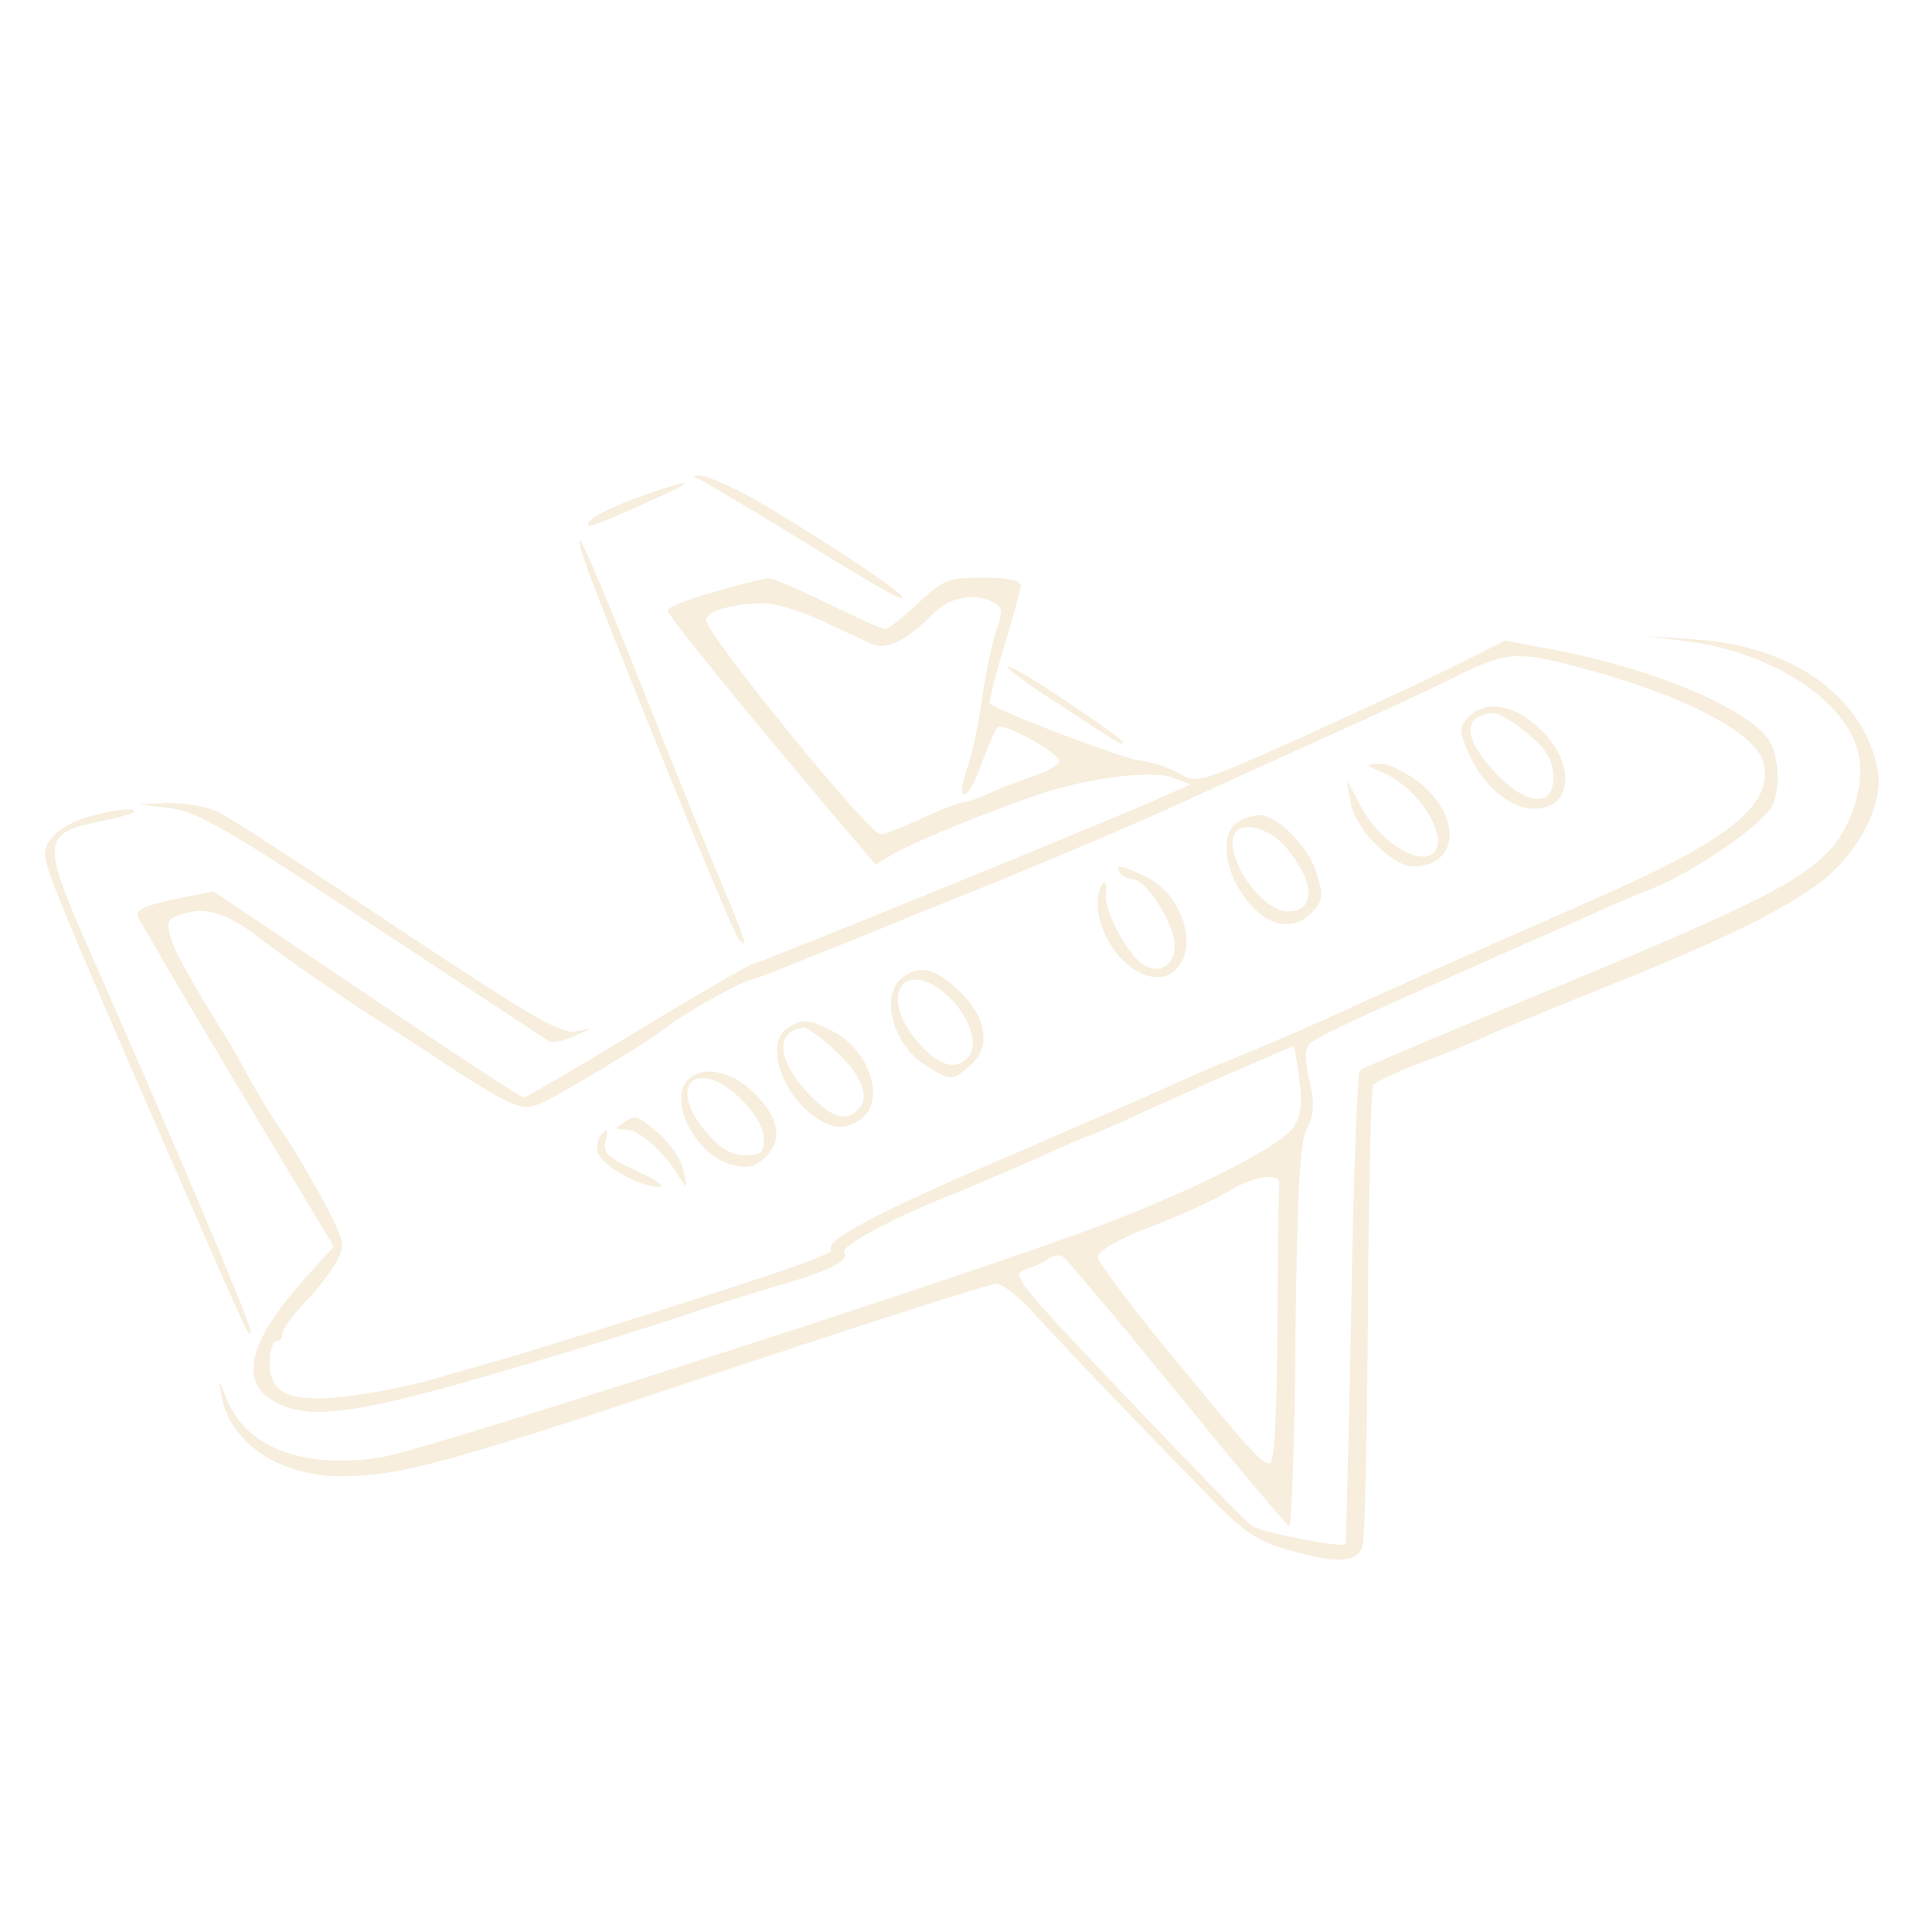
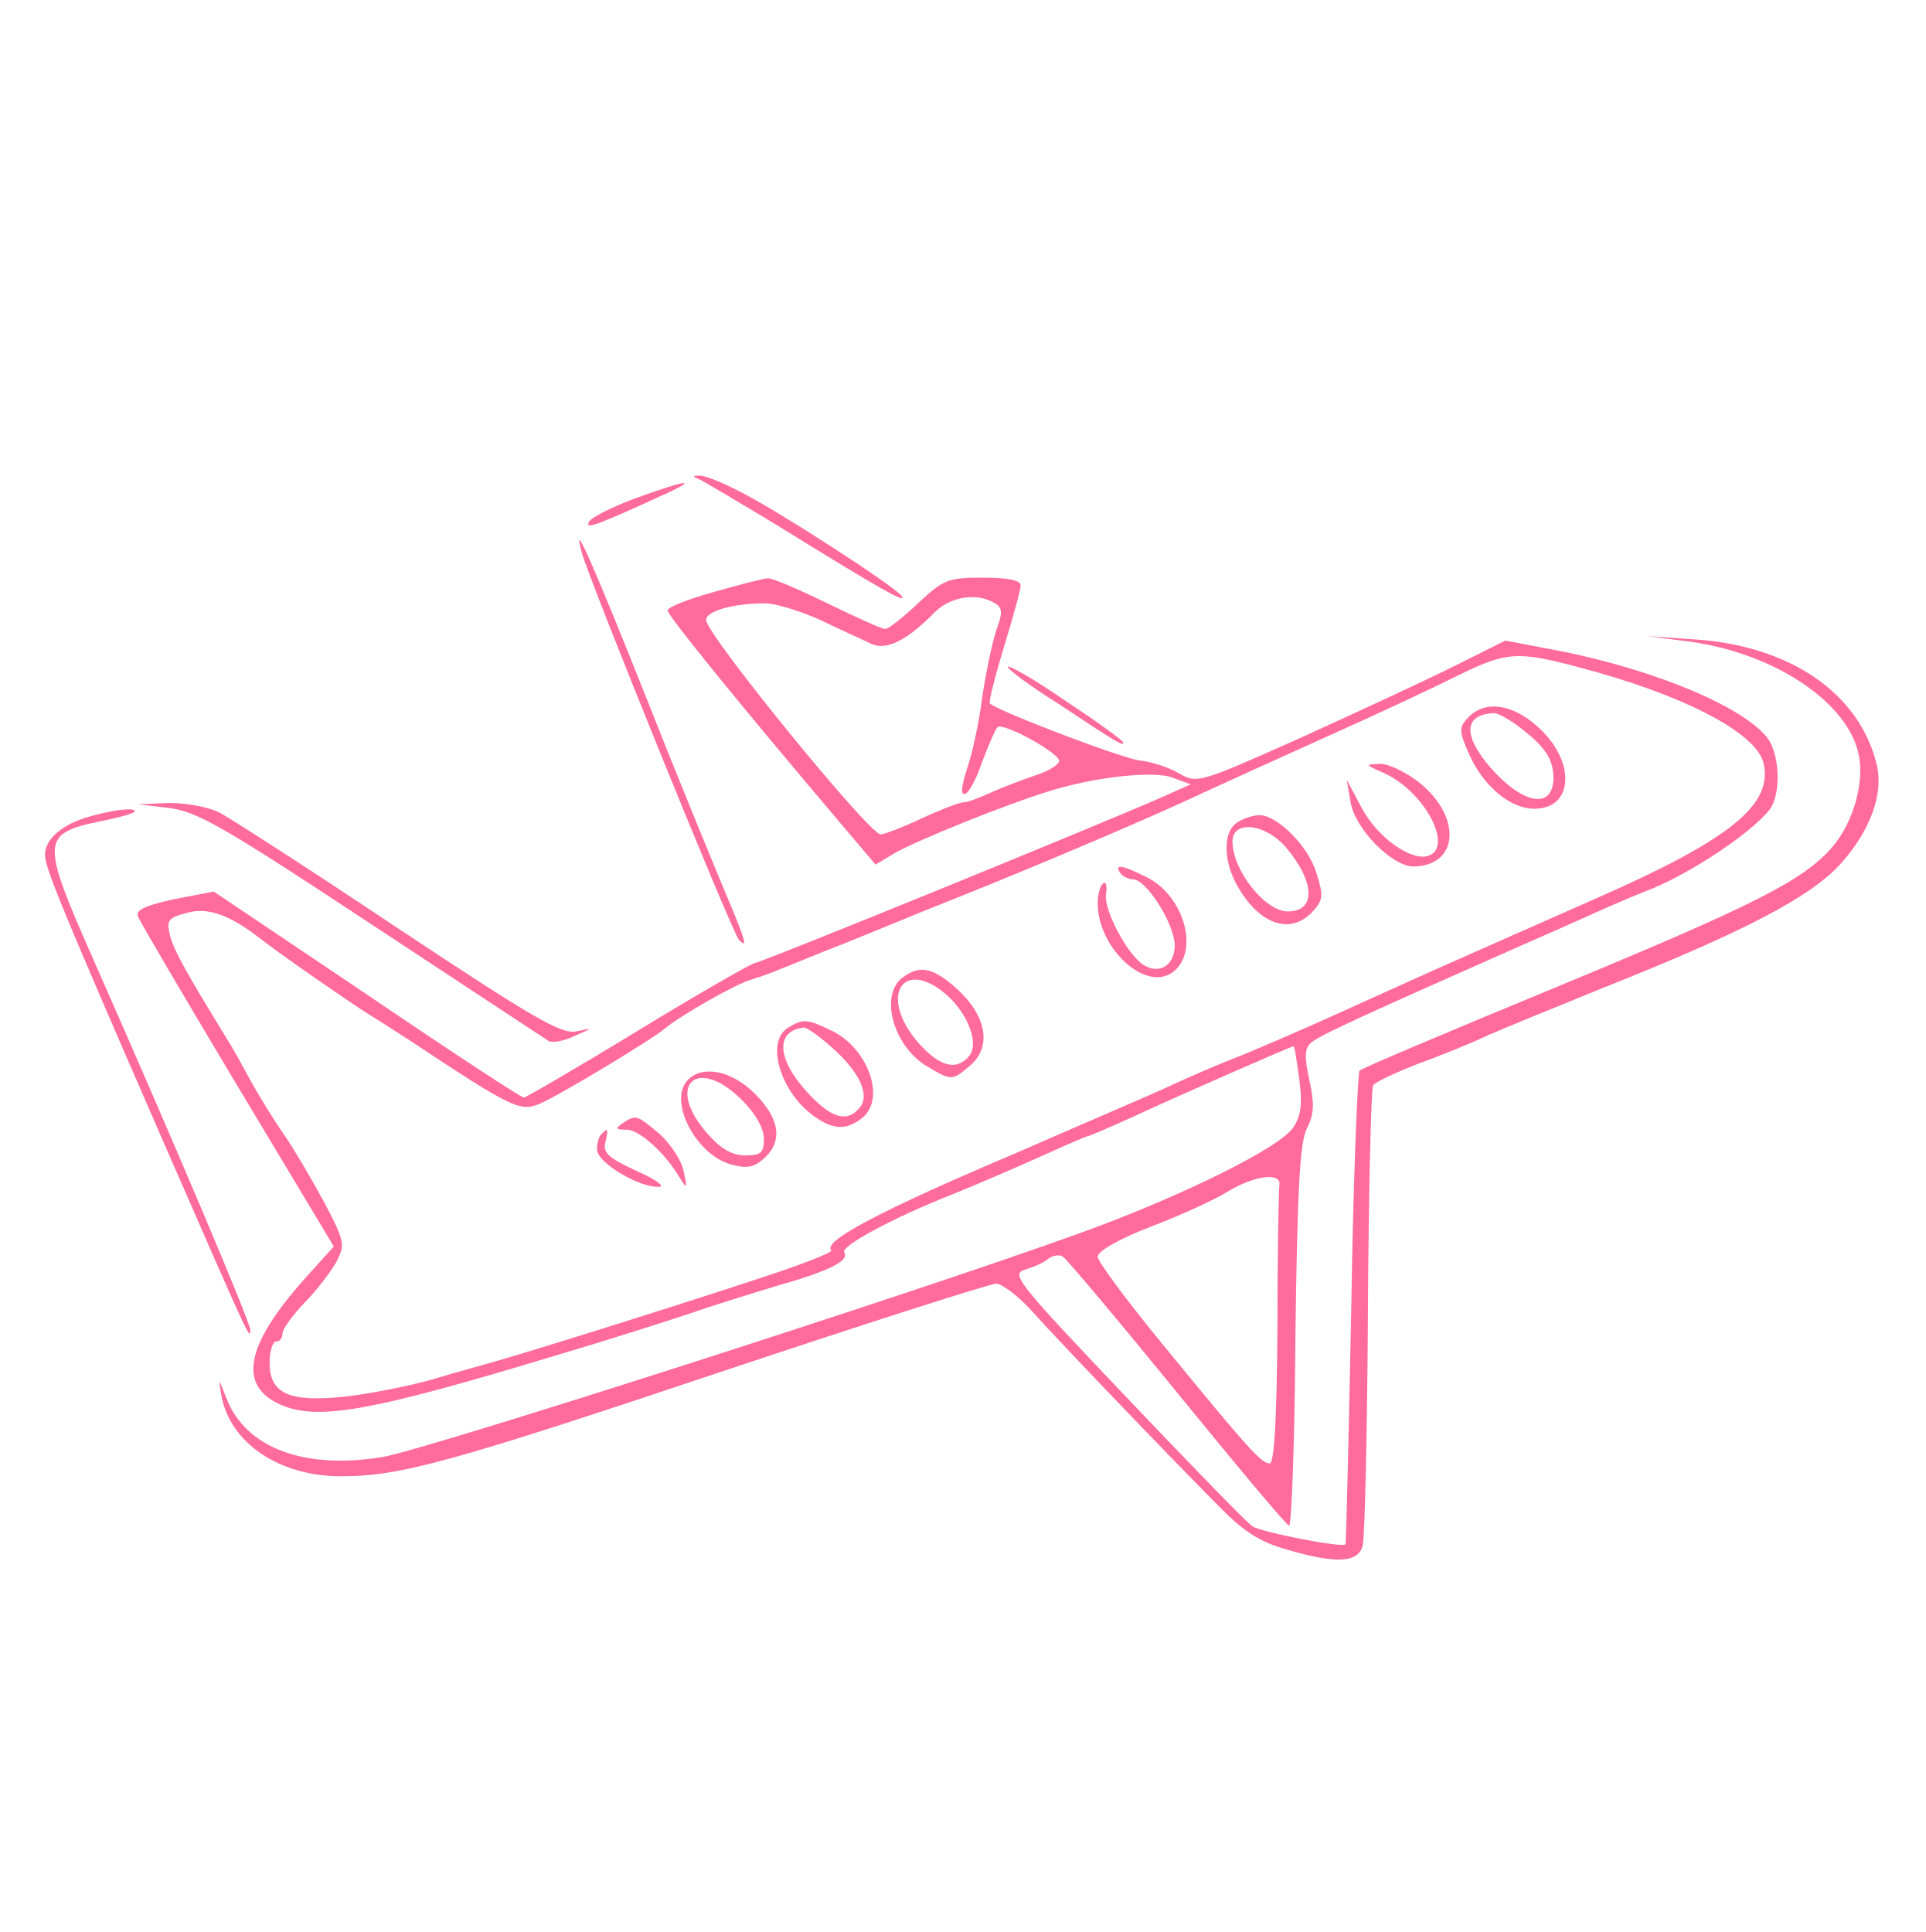
<svg xmlns="http://www.w3.org/2000/svg" version="1.0" width="300pt" height="301pt" viewBox="0 0 300 301" preserveAspectRatio="xMidYMid meet">
-   <g transform="translate(0,301) scale(0.1,-0.1)" fill="#F7EEDD" stroke="none">
+   <g transform="translate(0,301) scale(0.1,-0.1)" fill="#ff6b9d" stroke="none">
    <path d="M1090 2263 c8 -4 62 -36 120 -71 160 -99 202 -123 195 -111 -10 15 -194 134 -254 164 -27 14 -55 25 -62 24 -11 0 -10 -2 1 -6z" />
    <path d="M988 2233 c-37 -14 -69 -30 -71 -37 -5 -11 14 -4 123 46 51 24 25 19 -52 -9z" />
    <path d="M906 2150 c11 -42 235 -594 245 -604 15 -16 10 0 -20 71 -16 38 -71 171 -121 298 -88 221 -119 291 -104 235z" />
    <path d="M1113 2088 c-40 -11 -73 -24 -73 -29 0 -8 113 -147 268 -330 l56 -66 30 18 c35 20 169 74 236 95 75 24 169 34 198 22 l27 -10 -45 -20 c-97 -43 -625 -258 -633 -258 -5 0 -87 -47 -182 -105 -95 -58 -176 -105 -179 -105 -4 0 -114 72 -245 161 l-238 160 -62 -12 c-46 -10 -60 -17 -56 -27 3 -8 73 -127 155 -264 l150 -250 -46 -51 c-88 -99 -103 -161 -44 -192 59 -31 142 -16 445 76 88 26 180 56 204 64 25 9 83 27 129 41 85 24 116 40 107 53 -5 10 77 54 168 90 40 16 102 43 140 60 37 17 70 31 72 31 2 0 35 14 72 31 71 33 245 109 248 109 2 0 5 -23 9 -51 5 -38 3 -57 -9 -75 -20 -32 -179 -110 -335 -166 -257 -93 -1018 -337 -1084 -348 -122 -20 -213 14 -243 91 -13 33 -13 33 -8 4 14 -74 91 -125 186 -125 93 0 172 22 599 165 222 74 412 135 422 135 9 0 34 -19 55 -42 40 -45 204 -216 290 -303 40 -41 65 -57 107 -69 78 -23 113 -21 119 7 3 12 7 176 8 364 1 188 5 346 8 352 3 5 35 20 71 34 36 13 85 33 110 45 25 11 104 43 175 72 224 89 327 143 374 196 45 51 65 107 55 151 -26 112 -135 188 -287 197 l-72 5 70 -9 c132 -19 246 -96 261 -178 8 -43 -9 -103 -41 -141 -45 -52 -117 -89 -426 -217 -167 -69 -307 -128 -311 -132 -3 -4 -10 -171 -13 -372 -4 -201 -8 -366 -9 -366 -5 -6 -131 19 -145 28 -10 7 -99 99 -198 203 -168 177 -179 190 -156 197 13 4 30 11 36 17 7 5 18 7 23 3 6 -4 86 -99 178 -212 92 -113 170 -206 174 -207 4 -2 9 131 10 294 3 232 7 304 18 325 11 22 12 37 4 74 -8 37 -8 50 2 59 11 11 84 44 328 152 30 13 73 32 95 42 22 10 71 32 110 47 64 27 154 87 182 123 17 22 16 82 -2 109 -35 49 -174 108 -326 138 l-84 16 -80 -40 c-44 -22 -152 -72 -240 -112 -157 -70 -160 -71 -188 -55 -15 9 -42 18 -60 20 -26 2 -222 77 -235 89 -2 2 8 42 22 88 14 46 26 89 26 96 0 8 -20 12 -59 12 -55 0 -61 -3 -101 -40 -23 -22 -46 -40 -51 -40 -5 0 -45 18 -90 40 -45 22 -87 40 -93 39 -6 0 -44 -10 -83 -21z m437 -18 c12 -7 12 -15 2 -42 -6 -18 -16 -65 -22 -105 -5 -40 -16 -90 -24 -112 -8 -26 -10 -39 -3 -38 6 1 18 23 27 50 10 26 20 50 24 54 8 8 93 -38 96 -52 1 -5 -15 -16 -37 -23 -21 -7 -52 -19 -70 -27 -17 -8 -36 -15 -42 -15 -6 0 -35 -11 -65 -25 -30 -14 -59 -25 -64 -25 -18 0 -272 312 -272 334 0 14 42 26 92 26 16 0 55 -12 86 -26 31 -15 67 -31 79 -37 24 -11 56 5 100 50 25 24 66 30 93 13z m911 -100 c160 -42 274 -101 286 -148 16 -65 -50 -119 -259 -211 -299 -132 -251 -111 -406 -181 -62 -28 -134 -59 -160 -69 -26 -10 -72 -30 -102 -44 -30 -14 -136 -59 -234 -102 -217 -92 -305 -139 -291 -153 3 -3 -46 -22 -107 -42 -142 -47 -373 -119 -413 -130 -16 -5 -62 -17 -101 -29 -39 -11 -101 -23 -138 -27 -86 -9 -116 5 -116 53 0 18 5 33 10 33 6 0 10 5 10 12 0 7 15 28 34 48 19 19 41 48 50 64 14 27 13 32 -19 93 -19 35 -47 83 -63 106 -16 23 -40 62 -53 86 -13 24 -28 51 -34 60 -65 106 -84 140 -90 163 -6 24 -4 28 27 36 32 9 67 -4 113 -40 25 -20 147 -105 177 -123 18 -11 42 -27 55 -35 161 -107 173 -112 203 -100 27 11 172 98 195 117 25 21 113 71 136 77 13 4 33 11 44 16 11 4 56 23 100 40 44 18 94 38 110 45 17 7 48 19 70 28 117 47 252 104 345 146 58 27 164 75 235 107 72 32 159 73 195 91 77 38 94 39 191 13z m-468 -807 c-1 -6 -3 -106 -3 -222 -1 -143 -5 -211 -12 -211 -13 0 -32 21 -168 187 -55 67 -100 128 -100 135 0 9 34 28 83 47 45 17 100 42 122 56 41 24 82 29 78 8z" />
    <path d="M2287 1892 c-15 -16 -14 -21 2 -58 22 -49 64 -84 101 -84 63 0 65 76 4 129 -39 35 -82 40 -107 13z m79 -14 c42 -32 53 -50 54 -79 0 -51 -47 -43 -98 15 -43 50 -42 82 4 85 6 1 24 -9 40 -21z" />
    <path d="M2155 1806 c62 -27 110 -114 71 -129 -26 -10 -79 27 -104 73 l-24 45 6 -35 c7 -42 65 -100 98 -100 70 1 76 76 10 130 -20 16 -48 30 -62 30 -24 -1 -24 -1 5 -14z" />
    <path d="M1928 1729 c-24 -14 -23 -64 3 -105 34 -56 81 -70 114 -34 16 17 17 25 6 59 -12 42 -61 91 -89 91 -9 0 -25 -5 -34 -11z m76 -40 c45 -54 46 -99 2 -99 -35 0 -86 64 -86 109 0 34 52 28 84 -10z" />
    <path d="M1745 1650 c3 -5 13 -10 20 -10 21 0 65 -70 65 -103 0 -31 -24 -46 -49 -30 -25 16 -62 86 -58 110 2 12 0 20 -4 17 -5 -3 -9 -17 -9 -31 0 -69 72 -137 115 -109 45 30 21 121 -40 150 -38 19 -49 20 -40 6z" />
    <path d="M1406 1487 c-36 -27 -15 -105 36 -137 40 -24 41 -24 67 -2 37 29 29 79 -19 122 -37 33 -57 37 -84 17z m71 -29 c32 -30 48 -74 33 -93 -20 -24 -46 -17 -79 20 -64 73 -24 136 46 73z" />
    <path d="M1228 1409 c-36 -21 -13 -100 40 -138 31 -22 51 -22 76 -2 36 30 8 108 -48 135 -39 19 -45 19 -68 5z m68 -31 c43 -38 60 -74 43 -94 -20 -24 -45 -16 -83 26 -46 51 -48 94 -4 99 4 1 24 -13 44 -31z" />
    <path d="M1072 1328 c-32 -32 11 -116 66 -132 26 -7 36 -5 52 9 30 27 25 62 -14 101 -36 36 -81 45 -104 22z m84 -32 c21 -21 34 -44 34 -60 0 -22 -4 -26 -29 -26 -21 0 -38 10 -60 35 -65 75 -15 121 55 51z" />
    <path d="M970 1260 c-12 -8 -11 -10 6 -10 20 0 60 -36 83 -75 11 -18 12 -17 6 10 -3 17 -20 42 -37 58 -36 30 -37 31 -58 17z" />
    <path d="M937 1243 c-4 -3 -7 -14 -7 -24 0 -20 66 -60 97 -58 10 0 -6 12 -36 25 -43 20 -52 28 -48 44 5 21 4 24 -6 13z" />
    <path d="M1570 1971 c0 -4 35 -30 78 -57 92 -61 102 -67 102 -61 0 3 -40 32 -90 65 -49 34 -90 57 -90 53z" />
    <path d="M265 1751 c43 -6 85 -30 315 -182 146 -96 270 -178 275 -181 6 -3 24 0 40 8 30 13 30 13 2 7 -23 -4 -65 20 -276 160 -136 91 -262 172 -279 181 -18 9 -52 15 -79 15 l-48 -2 50 -6z" />
    <path d="M140 1738 c-43 -12 -70 -35 -70 -60 0 -20 29 -90 185 -448 138 -316 134 -307 135 -292 0 12 -122 300 -248 585 -78 177 -77 188 12 207 31 6 56 13 56 16 0 6 -32 3 -70 -8z" />
  </g>
+   <animateTransform attributeType="XML" attributeName="transform" type="translate" from="-50 0" to="200 0" dur="1s" repeatCount="indefinite" />
</svg>
